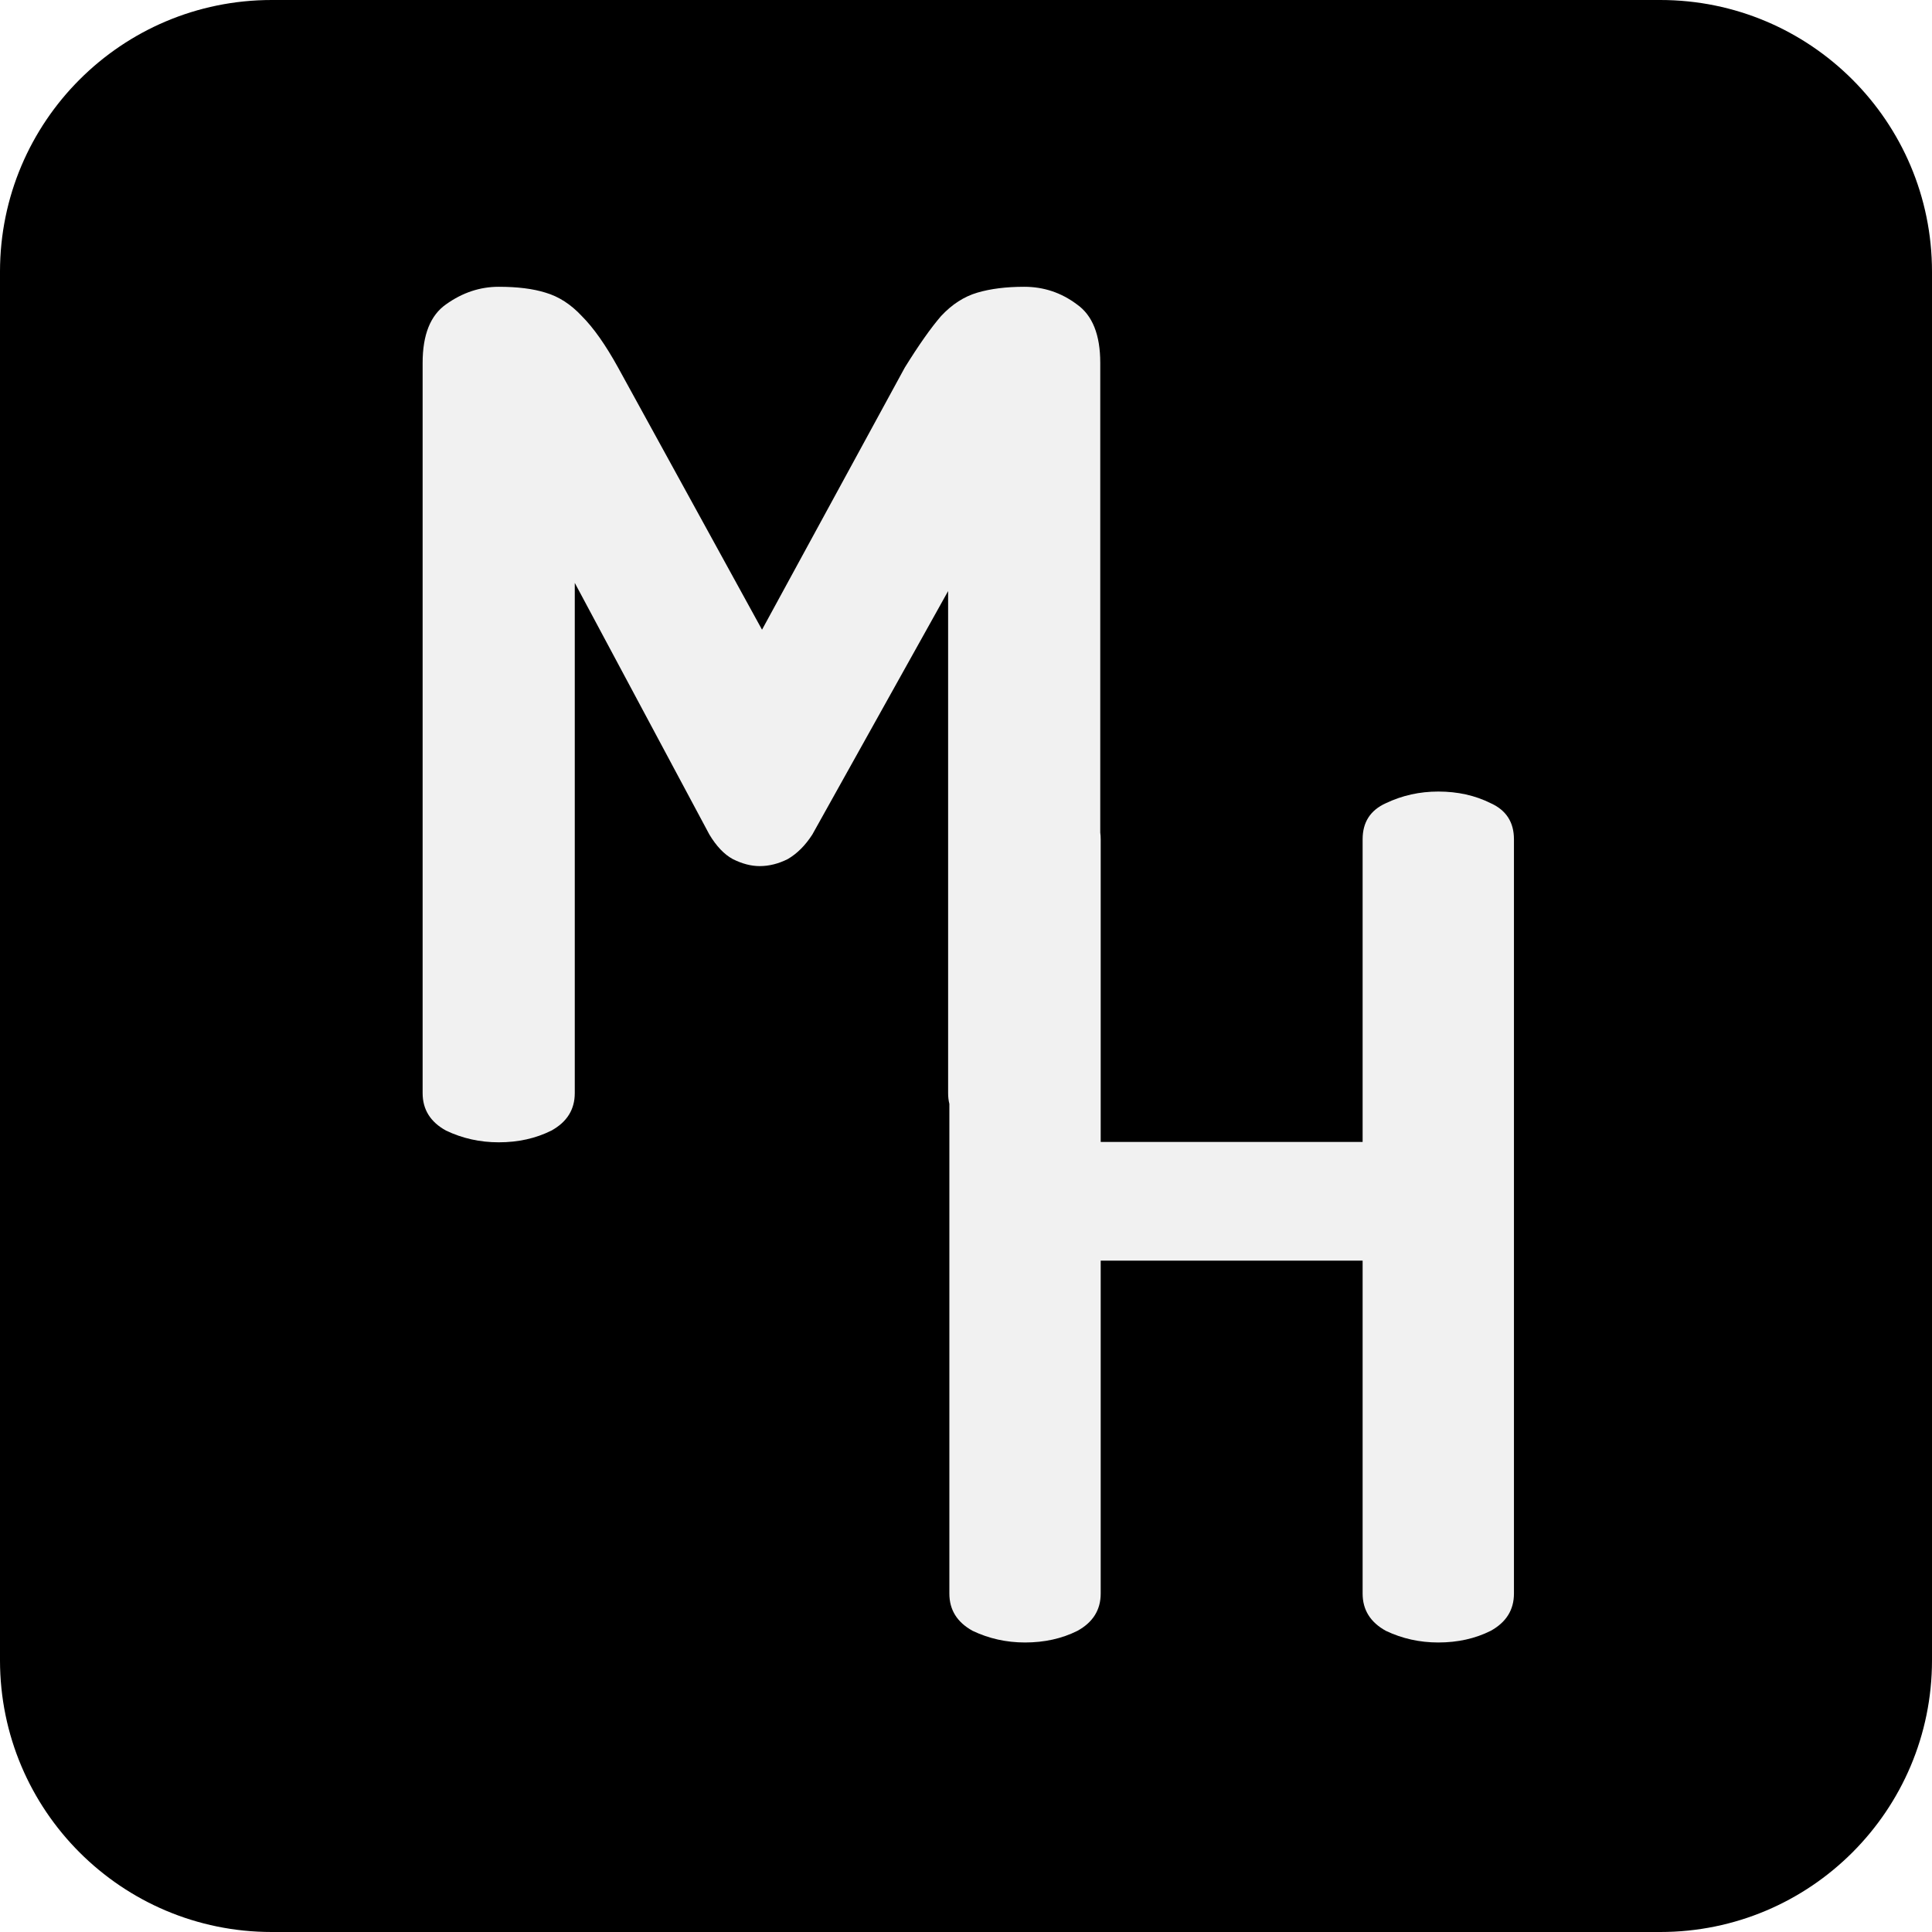
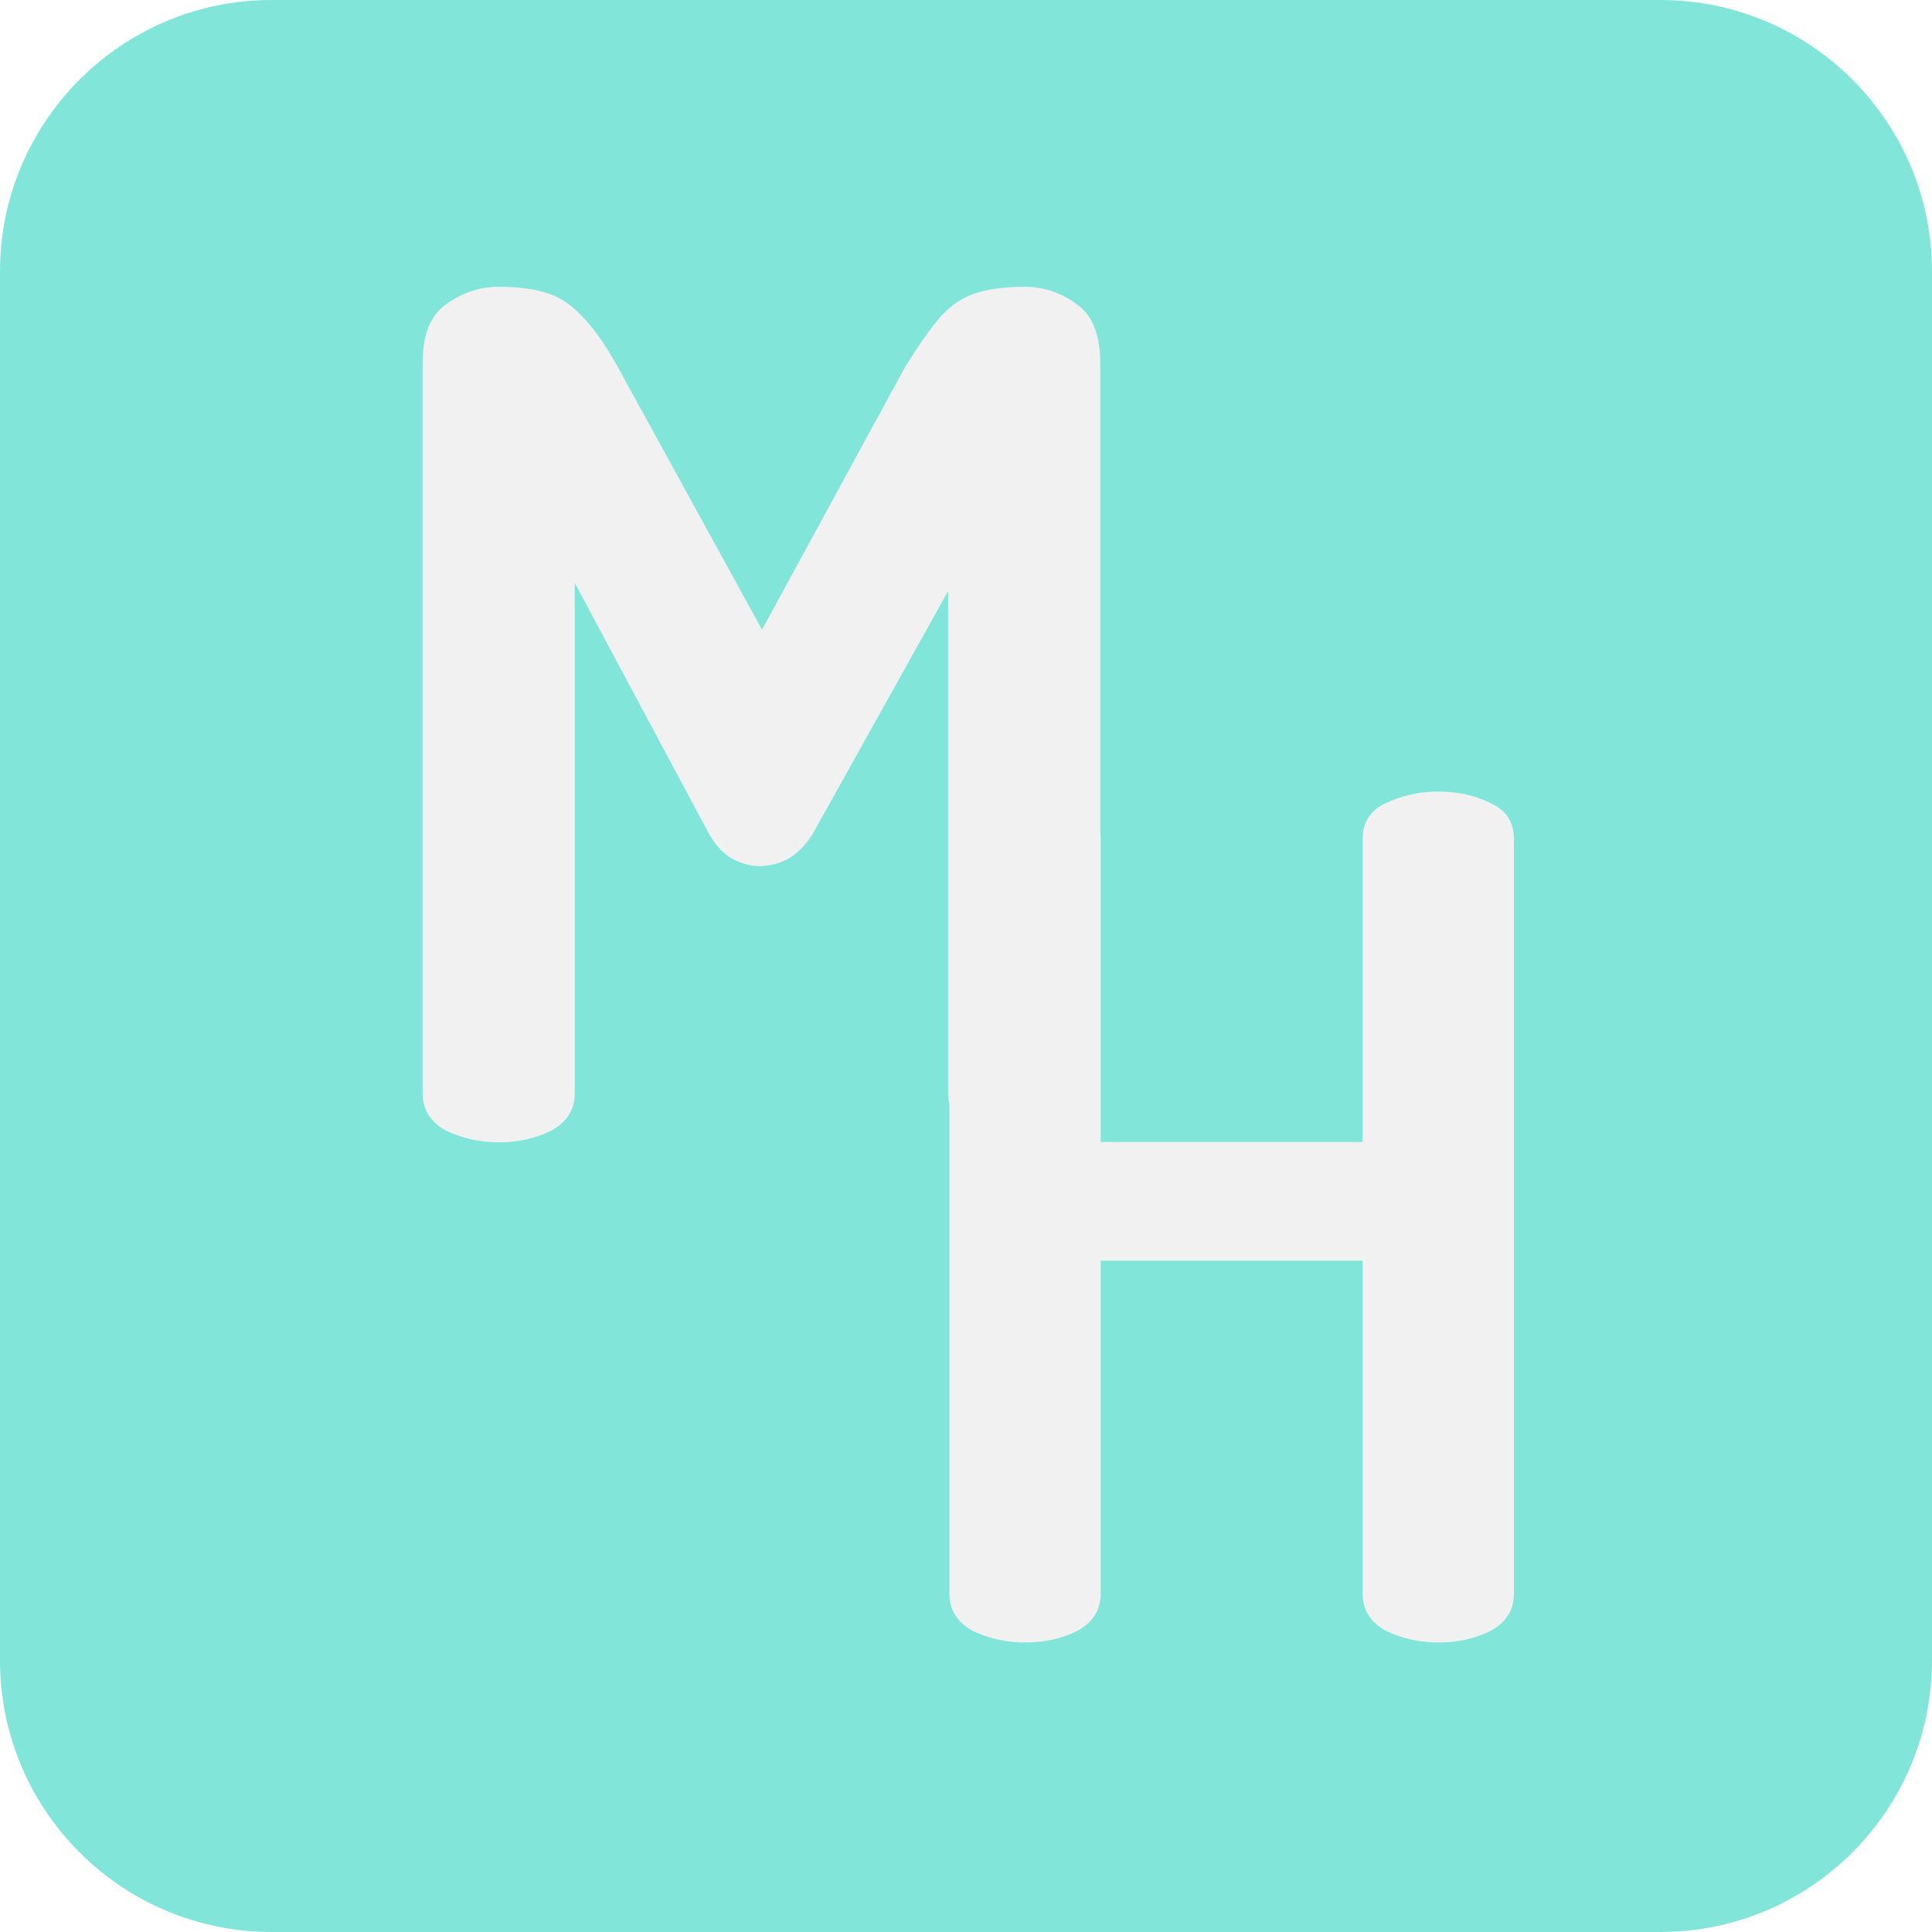
- <svg xmlns="http://www.w3.org/2000/svg" width="128" height="128" viewBox="0 0 128 128" fill="none">
-   <rect width="128" height="128" rx="18" fill="black" />
+ <svg xmlns="http://www.w3.org/2000/svg" width="128" height="128" viewBox="0 0 128 128" fill="black">
+   <rect width="128" height="128" rx="18" fill="#81e6d9" />
  <path fill-rule="evenodd" clip-rule="evenodd" d="M29.551 74.905C30.636 75.422 31.799 75.681 33.04 75.681C34.332 75.681 35.495 75.422 36.529 74.905C37.563 74.337 38.08 73.51 38.08 72.424V38.617L46.997 55.288C47.462 56.063 47.979 56.606 48.548 56.916C49.168 57.227 49.763 57.382 50.331 57.382C50.951 57.382 51.572 57.227 52.192 56.916C52.812 56.554 53.355 56.012 53.82 55.288L62.815 39.16V72.424C62.815 72.675 62.843 72.913 62.898 73.137V105.58C62.898 106.659 63.412 107.482 64.44 108.048C65.52 108.562 66.677 108.819 67.911 108.819C69.196 108.819 70.353 108.562 71.382 108.048C72.41 107.482 72.924 106.659 72.924 105.58V83.522H90.277V105.58C90.277 106.659 90.791 107.482 91.819 108.048C92.899 108.562 94.056 108.819 95.29 108.819C96.575 108.819 97.732 108.562 98.76 108.048C99.789 107.482 100.303 106.659 100.303 105.58V55.604C100.303 54.473 99.789 53.676 98.76 53.213C97.732 52.699 96.575 52.442 95.29 52.442C94.056 52.442 92.899 52.699 91.819 53.213C90.791 53.676 90.277 54.473 90.277 55.604V75.656H72.924V55.604C72.924 55.448 72.914 55.299 72.895 55.156V24.04C72.895 22.179 72.378 20.887 71.344 20.163C70.31 19.388 69.147 19 67.855 19C66.666 19 65.632 19.129 64.753 19.388C63.874 19.646 63.073 20.163 62.349 20.939C61.678 21.714 60.876 22.851 59.946 24.35L50.486 41.719L40.949 24.35C40.122 22.851 39.321 21.714 38.545 20.939C37.822 20.163 37.02 19.646 36.142 19.388C35.315 19.129 34.281 19 33.04 19C31.799 19 30.636 19.388 29.551 20.163C28.517 20.887 28 22.179 28 24.04V72.424C28 73.51 28.517 74.337 29.551 74.905Z" fill="#F1F1F1" />
</svg>
